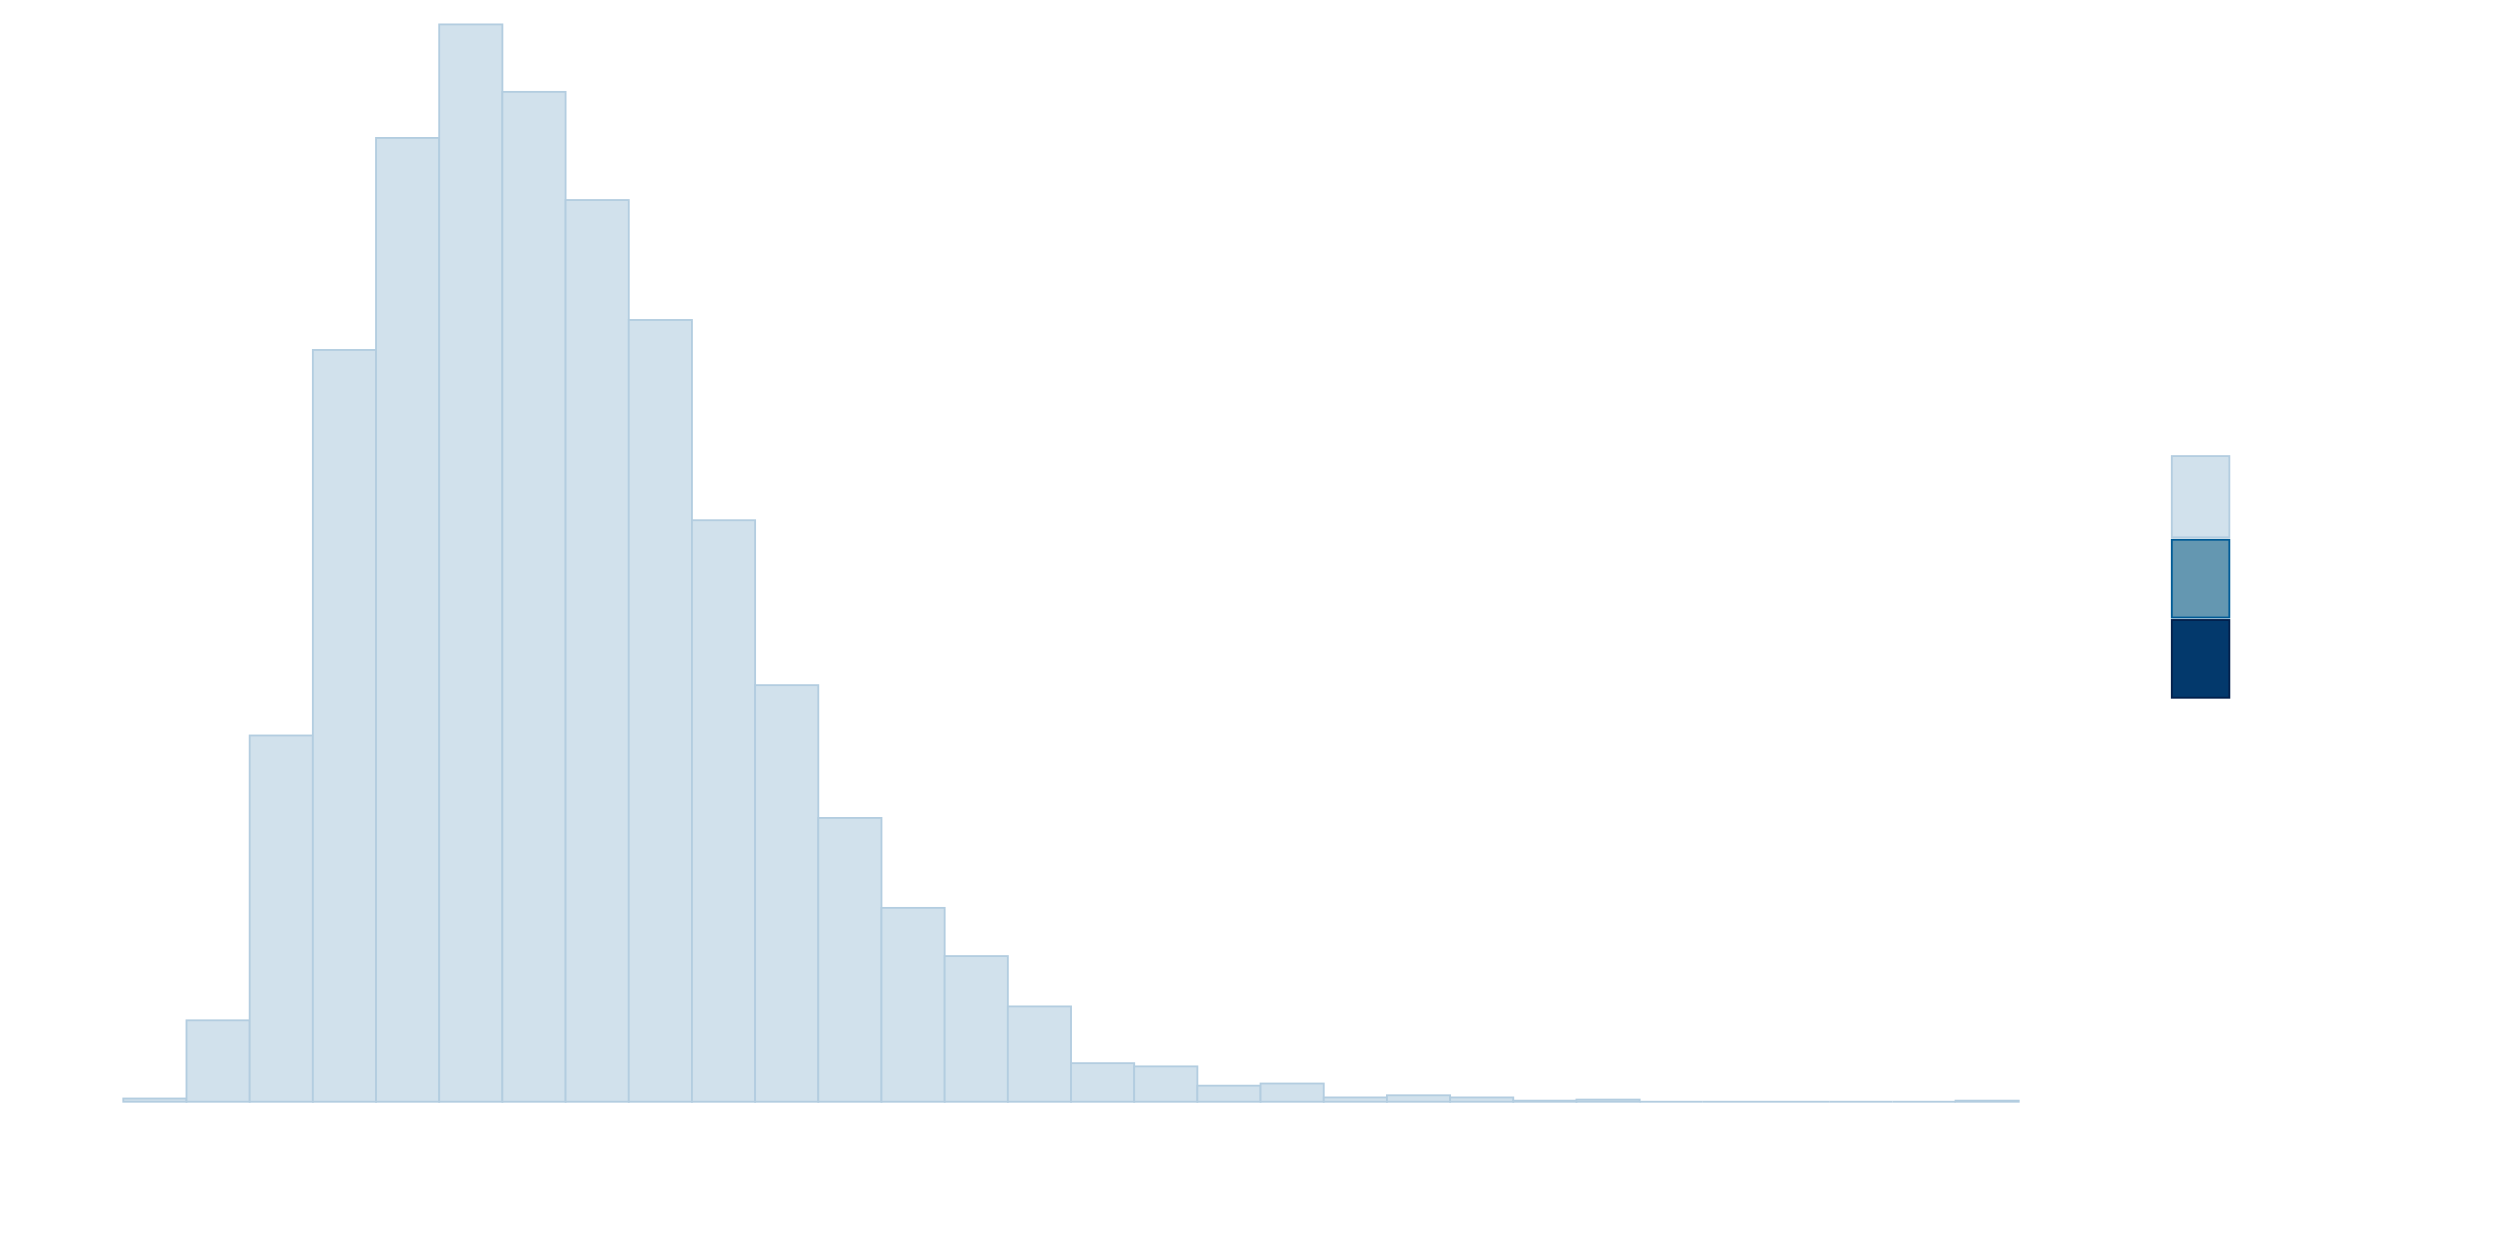
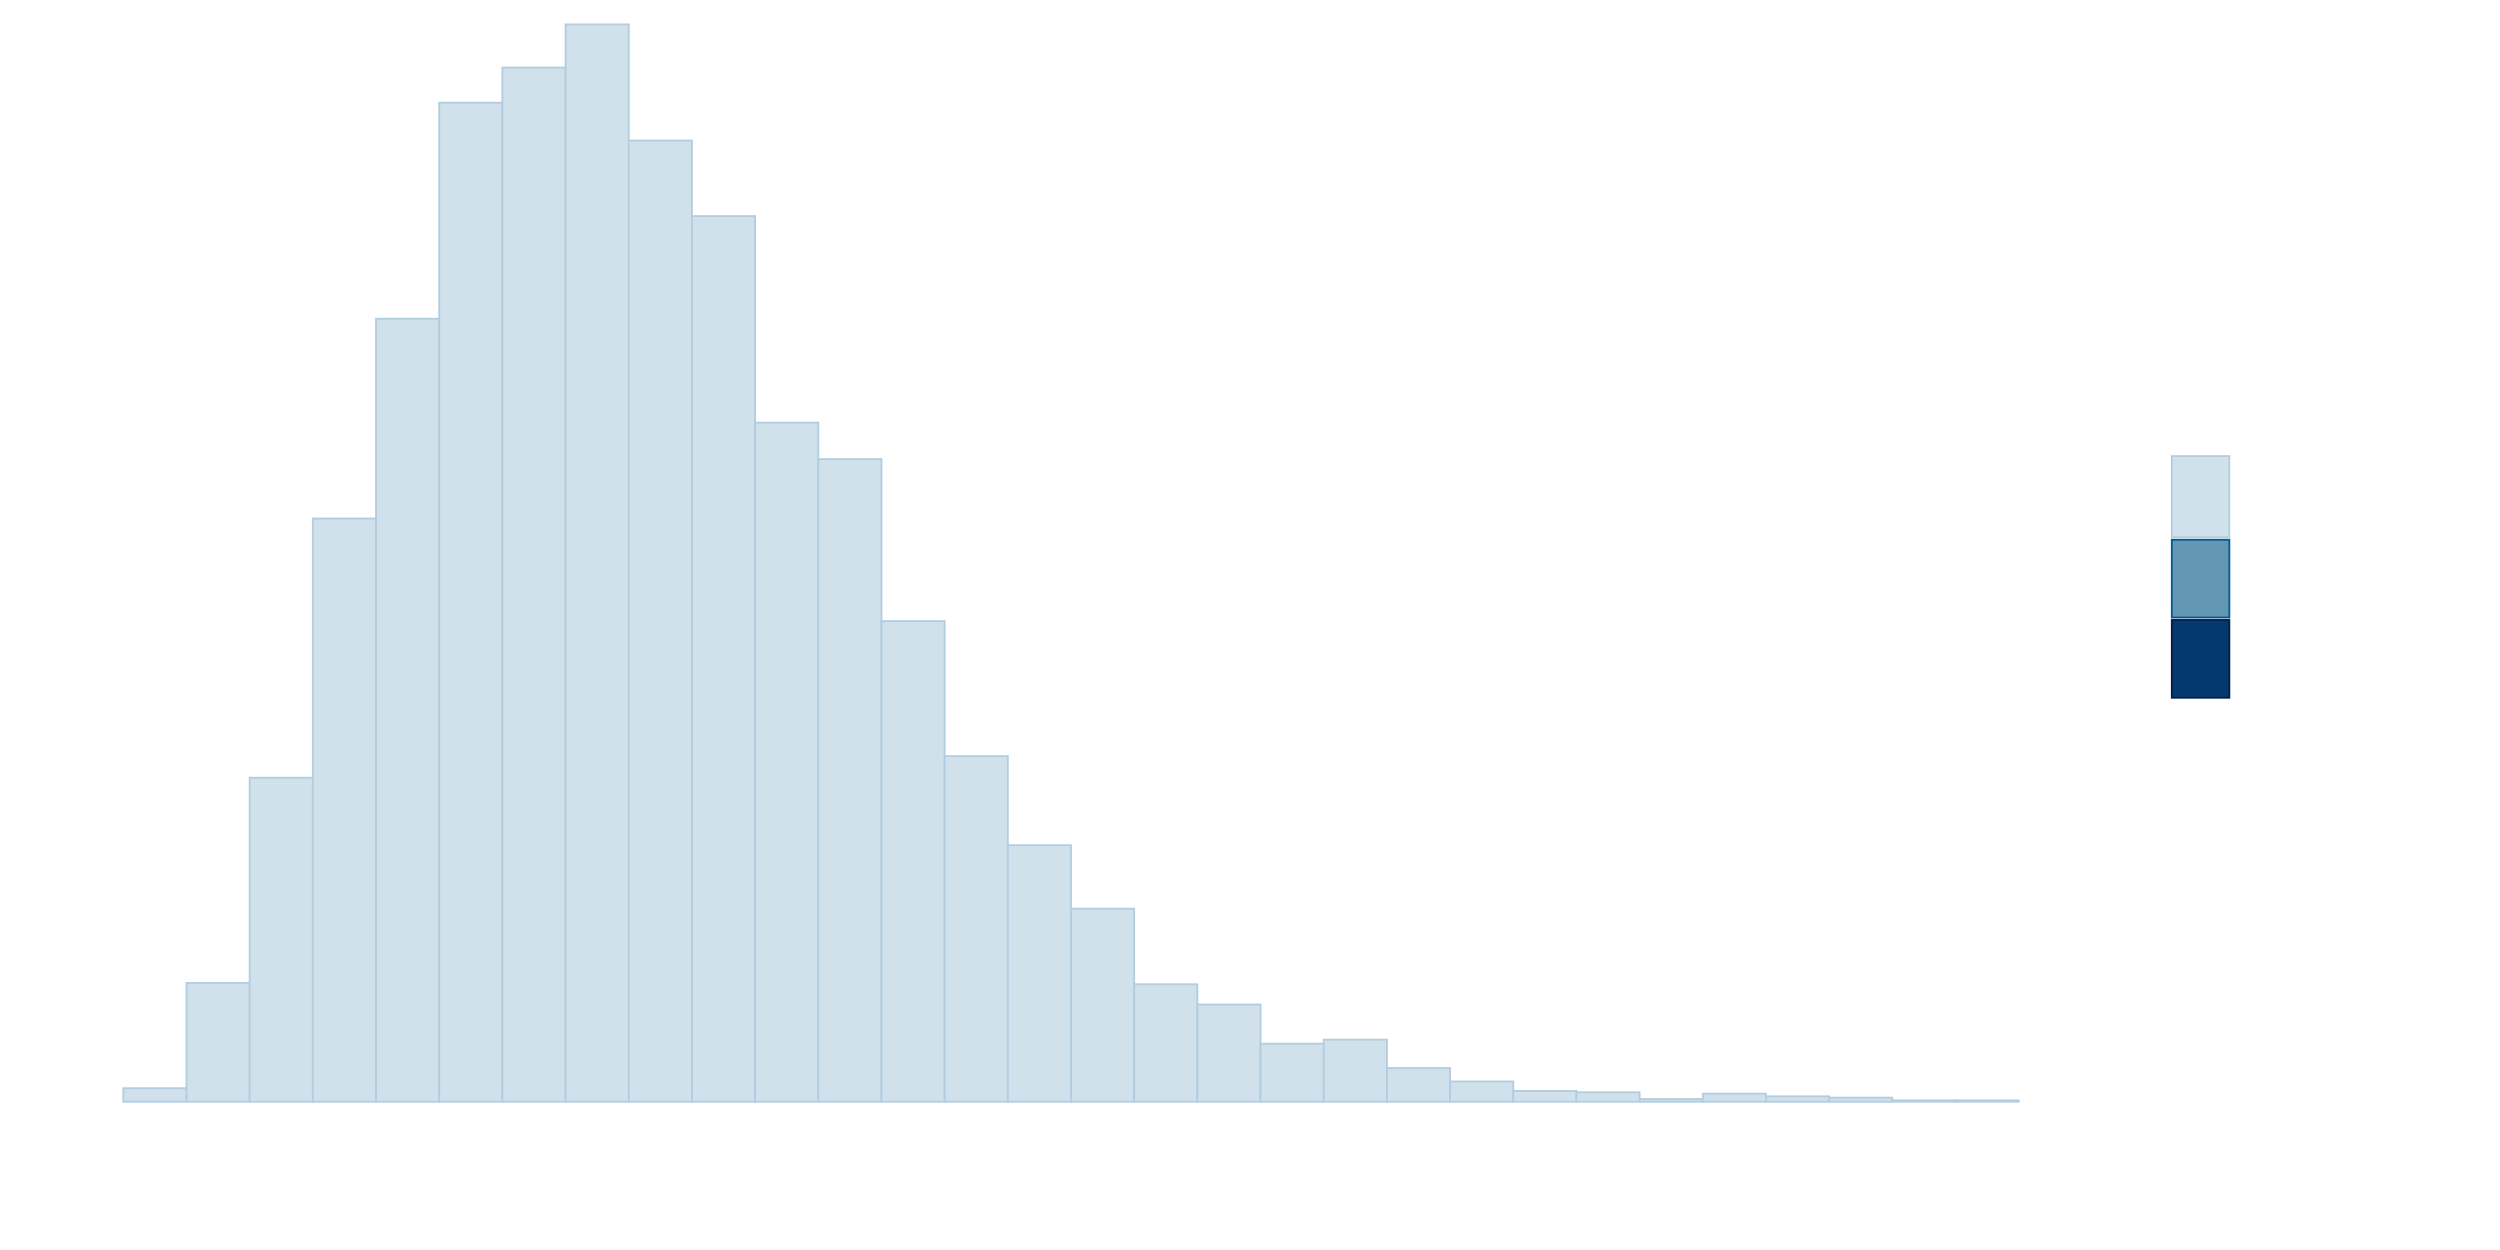
<svg xmlns="http://www.w3.org/2000/svg" xmlns:xlink="http://www.w3.org/1999/xlink" width="720pt" height="360pt" viewBox="0 0 720 360" version="1.1">
  <defs>
    <g>
      <symbol overflow="visible" id="glyph0-0">
        <path style="stroke:none;" d="" />
      </symbol>
      <symbol overflow="visible" id="glyph0-1">
-         <path style="stroke:none;" d="M 3.578 -9.406 C 2.719 -9.406 1.938 -9.016 1.453 -8.375 C 0.859 -7.547 0.562 -6.297 0.562 -4.547 C 0.562 -1.375 1.594 0.297 3.578 0.297 C 5.531 0.297 6.594 -1.375 6.594 -4.469 C 6.594 -6.297 6.312 -7.516 5.688 -8.375 C 5.219 -9.016 4.453 -9.406 3.578 -9.406 Z M 3.578 -8.391 C 4.812 -8.391 5.422 -7.125 5.422 -4.578 C 5.422 -1.891 4.828 -0.656 3.547 -0.656 C 2.344 -0.656 1.734 -1.953 1.734 -4.531 C 1.734 -7.125 2.344 -8.391 3.578 -8.391 Z M 3.578 -8.391 " />
+         <path style="stroke:none;" d="M 3.359 -6.688 L 3.359 0 L 4.516 0 L 4.516 -9.406 L 3.75 -9.406 C 3.359 -7.953 3.094 -7.766 1.328 -7.531 L 1.328 -6.688 Z M 3.359 -6.688 " />
      </symbol>
      <symbol overflow="visible" id="glyph0-2">
        <path style="stroke:none;" d="M 2.484 -1.359 L 1.125 -1.359 L 1.125 0 L 2.484 0 Z M 2.484 -1.359 " />
      </symbol>
      <symbol overflow="visible" id="glyph0-3">
-         <path style="stroke:none;" d="M 0.688 -2.141 C 0.906 -0.609 1.891 0.297 3.297 0.297 C 4.328 0.297 5.234 -0.188 5.781 -1.047 C 6.359 -1.969 6.609 -3.109 6.609 -4.812 C 6.609 -6.391 6.391 -7.391 5.844 -8.234 C 5.328 -9 4.531 -9.406 3.516 -9.406 C 1.75 -9.406 0.5 -8.094 0.5 -6.266 C 0.5 -4.531 1.656 -3.312 3.328 -3.312 C 4.203 -3.312 4.844 -3.625 5.438 -4.344 C 5.422 -2 4.688 -0.719 3.375 -0.719 C 2.578 -0.719 2.016 -1.234 1.828 -2.141 Z M 3.5 -8.391 C 4.562 -8.391 5.375 -7.5 5.375 -6.297 C 5.375 -5.141 4.594 -4.328 3.453 -4.328 C 2.359 -4.328 1.656 -5.109 1.656 -6.359 C 1.656 -7.547 2.438 -8.391 3.5 -8.391 Z M 3.5 -8.391 " />
+         <path style="stroke:none;" d="M 3.578 -9.406 C 2.719 -9.406 1.938 -9.016 1.453 -8.375 C 0.859 -7.547 0.562 -6.297 0.562 -4.547 C 0.562 -1.375 1.594 0.297 3.578 0.297 C 5.531 0.297 6.594 -1.375 6.594 -4.469 C 6.594 -6.297 6.312 -7.516 5.688 -8.375 C 5.219 -9.016 4.453 -9.406 3.578 -9.406 Z M 3.578 -8.391 C 4.812 -8.391 5.422 -7.125 5.422 -4.578 C 5.422 -1.891 4.828 -0.656 3.547 -0.656 C 2.344 -0.656 1.734 -1.953 1.734 -4.531 C 1.734 -7.125 2.344 -8.391 3.578 -8.391 Z M 3.578 -8.391 " />
      </symbol>
      <symbol overflow="visible" id="glyph0-4">
-         <path style="stroke:none;" d="M 3.359 -6.688 L 3.359 0 L 4.516 0 L 4.516 -9.406 L 3.75 -9.406 C 3.359 -7.953 3.094 -7.766 1.328 -7.531 L 1.328 -6.688 Z M 3.359 -6.688 " />
+         <path style="stroke:none;" d="M 6.578 -1.125 L 1.734 -1.125 C 1.844 -1.906 2.266 -2.406 3.391 -3.094 L 4.688 -3.828 C 5.984 -4.531 6.641 -5.5 6.641 -6.656 C 6.641 -7.438 6.328 -8.156 5.781 -8.672 C 5.234 -9.172 4.562 -9.406 3.688 -9.406 C 2.516 -9.406 1.656 -8.984 1.141 -8.172 C 0.812 -7.688 0.672 -7.094 0.656 -6.156 L 1.797 -6.156 C 1.828 -6.781 1.906 -7.156 2.062 -7.469 C 2.359 -8.047 2.969 -8.391 3.656 -8.391 C 4.688 -8.391 5.469 -7.641 5.469 -6.625 C 5.469 -5.875 5.047 -5.219 4.219 -4.766 L 3.031 -4.062 C 1.109 -2.953 0.547 -2.062 0.438 -0.016 L 6.578 -0.016 Z M 6.578 -1.125 " />
      </symbol>
      <symbol overflow="visible" id="glyph0-5">
-         <path style="stroke:none;" d="M 6.578 -1.125 L 1.734 -1.125 C 1.844 -1.906 2.266 -2.406 3.391 -3.094 L 4.688 -3.828 C 5.984 -4.531 6.641 -5.5 6.641 -6.656 C 6.641 -7.438 6.328 -8.156 5.781 -8.672 C 5.234 -9.172 4.562 -9.406 3.688 -9.406 C 2.516 -9.406 1.656 -8.984 1.141 -8.172 C 0.812 -7.688 0.672 -7.094 0.656 -6.156 L 1.797 -6.156 C 1.828 -6.781 1.906 -7.156 2.062 -7.469 C 2.359 -8.047 2.969 -8.391 3.656 -8.391 C 4.688 -8.391 5.469 -7.641 5.469 -6.625 C 5.469 -5.875 5.047 -5.219 4.219 -4.766 L 3.031 -4.062 C 1.109 -2.953 0.547 -2.062 0.438 -0.016 L 6.578 -0.016 Z M 6.578 -1.125 " />
+         <path style="stroke:none;" d="M 4.25 -2.281 L 4.25 0 L 5.391 0 L 5.391 -2.281 L 6.766 -2.281 L 6.766 -3.297 L 5.391 -3.297 L 5.391 -9.406 L 4.547 -9.406 L 0.359 -3.484 L 0.359 -2.281 Z M 4.25 -3.297 L 1.359 -3.297 L 4.25 -7.453 Z M 4.25 -3.297 " />
      </symbol>
      <symbol overflow="visible" id="glyph0-6">
-         <path style="stroke:none;" d="M 6.188 -9.219 L 1.438 -9.219 L 0.734 -4.203 L 1.797 -4.203 C 2.328 -4.844 2.766 -5.062 3.5 -5.062 C 4.734 -5.062 5.5 -4.219 5.5 -2.844 C 5.5 -1.516 4.734 -0.719 3.484 -0.719 C 2.484 -0.719 1.875 -1.219 1.594 -2.266 L 0.453 -2.266 C 0.609 -1.516 0.734 -1.141 1.016 -0.812 C 1.531 -0.109 2.469 0.297 3.516 0.297 C 5.375 0.297 6.672 -1.047 6.672 -3 C 6.672 -4.828 5.453 -6.078 3.688 -6.078 C 3.047 -6.078 2.516 -5.906 1.984 -5.516 L 2.359 -8.094 L 6.188 -8.094 Z M 6.188 -9.219 " />
-       </symbol>
-       <symbol overflow="visible" id="glyph0-7">
-         <path style="stroke:none;" d="M 5.078 -4.953 C 6.047 -5.531 6.344 -6 6.344 -6.891 C 6.344 -8.375 5.219 -9.406 3.578 -9.406 C 1.953 -9.406 0.812 -8.375 0.812 -6.906 C 0.812 -6 1.109 -5.547 2.047 -4.953 C 1 -4.422 0.484 -3.656 0.484 -2.609 C 0.484 -0.891 1.734 0.297 3.578 0.297 C 5.391 0.297 6.672 -0.891 6.672 -2.609 C 6.672 -3.656 6.156 -4.422 5.078 -4.953 Z M 3.578 -8.391 C 4.547 -8.391 5.172 -7.797 5.172 -6.859 C 5.172 -5.984 4.531 -5.391 3.578 -5.391 C 2.594 -5.391 1.969 -5.984 1.969 -6.891 C 1.969 -7.797 2.594 -8.391 3.578 -8.391 Z M 3.578 -4.438 C 4.719 -4.438 5.5 -3.672 5.5 -2.594 C 5.5 -1.453 4.734 -0.719 3.547 -0.719 C 2.438 -0.719 1.656 -1.484 1.656 -2.578 C 1.656 -3.688 2.422 -4.438 3.578 -4.438 Z M 3.578 -4.438 " />
+         <path style="stroke:none;" d="M 6.469 -6.953 C 6.25 -8.484 5.266 -9.406 3.859 -9.406 C 2.844 -9.406 1.938 -8.906 1.391 -8.062 C 0.812 -7.141 0.562 -6 0.562 -4.297 C 0.562 -2.703 0.781 -1.703 1.344 -0.875 C 1.828 -0.109 2.641 0.297 3.656 0.297 C 5.406 0.297 6.672 -1.016 6.672 -2.844 C 6.672 -4.578 5.5 -5.797 3.844 -5.797 C 2.938 -5.797 2.219 -5.453 1.734 -4.766 C 1.734 -7.094 2.469 -8.391 3.781 -8.391 C 4.594 -8.391 5.141 -7.859 5.328 -6.953 Z M 3.703 -4.781 C 4.812 -4.781 5.5 -4 5.5 -2.75 C 5.5 -1.578 4.719 -0.719 3.672 -0.719 C 2.594 -0.719 1.797 -1.609 1.797 -2.812 C 1.797 -3.984 2.578 -4.781 3.703 -4.781 Z M 3.703 -4.781 " />
      </symbol>
      <symbol overflow="visible" id="glyph1-0">
        <path style="stroke:none;" d="" />
      </symbol>
      <symbol overflow="visible" id="glyph1-1">
        <path style="stroke:none;" d="M 1 -10.938 L 1 0 L 3.109 0 L 3.109 -4.859 C 3.109 -5.797 3.781 -6.453 4.719 -6.453 C 5.188 -6.453 5.531 -6.281 5.781 -5.953 C 5.969 -5.688 6.016 -5.453 6.016 -4.953 L 6.016 0 L 8.109 0 L 8.109 -5.438 C 8.109 -6.438 7.844 -7.156 7.297 -7.625 C 6.828 -8.016 6.156 -8.234 5.469 -8.234 C 4.438 -8.234 3.688 -7.828 3.109 -6.938 L 3.109 -10.938 Z M 1 -10.938 " />
      </symbol>
      <symbol overflow="visible" id="glyph1-2">
        <path style="stroke:none;" d="M 7.859 -0.25 C 7.5 -0.594 7.375 -0.844 7.375 -1.25 L 7.375 -5.75 C 7.375 -7.391 6.25 -8.234 4.062 -8.234 C 1.875 -8.234 0.734 -7.312 0.594 -5.438 L 2.625 -5.438 C 2.734 -6.266 3.078 -6.547 4.109 -6.547 C 4.922 -6.547 5.328 -6.266 5.328 -5.734 C 5.328 -5.453 5.188 -5.234 4.969 -5.094 C 4.688 -4.953 4.688 -4.953 3.641 -4.781 L 2.812 -4.641 C 1.203 -4.359 0.422 -3.547 0.422 -2.078 C 0.422 -0.625 1.391 0.344 2.875 0.344 C 3.781 0.344 4.594 -0.031 5.344 -0.812 C 5.344 -0.391 5.391 -0.234 5.578 0 L 7.859 0 Z M 5.328 -3.25 C 5.328 -2.047 4.719 -1.344 3.656 -1.344 C 2.953 -1.344 2.516 -1.719 2.516 -2.328 C 2.516 -2.953 2.844 -3.25 3.719 -3.438 L 4.438 -3.562 C 5 -3.672 5.078 -3.703 5.328 -3.828 Z M 5.328 -3.25 " />
      </symbol>
      <symbol overflow="visible" id="glyph1-3">
        <path style="stroke:none;" d="M 4.516 -7.938 L 3.344 -7.938 L 3.344 -10.109 L 1.25 -10.109 L 1.25 -7.938 L 0.203 -7.938 L 0.203 -6.547 L 1.25 -6.547 L 1.25 -1.562 C 1.25 -0.281 1.922 0.344 3.297 0.344 C 3.781 0.344 4.125 0.297 4.516 0.188 L 4.516 -1.297 C 4.312 -1.266 4.203 -1.25 4.031 -1.25 C 3.484 -1.25 3.344 -1.406 3.344 -2.125 L 3.344 -6.547 L 4.516 -6.547 Z M 4.516 -7.938 " />
      </symbol>
      <symbol overflow="visible" id="glyph1-4">
        <path style="stroke:none;" d="M 3.047 -10.938 C 1.312 -8.328 0.594 -6.281 0.594 -3.969 C 0.594 -1.656 1.312 0.391 3.047 3 L 4.547 3 C 2.938 -0.094 2.438 -1.75 2.438 -3.969 C 2.438 -6.188 2.953 -7.875 4.547 -10.938 Z M 3.047 -10.938 " />
      </symbol>
      <symbol overflow="visible" id="glyph1-5">
        <path style="stroke:none;" d="M 3.453 -4.328 L 6.031 -4.328 C 7 -4.328 7.422 -3.938 7.422 -3.047 L 7.422 -2.594 C 7.406 -2.312 7.406 -2.047 7.406 -1.875 C 7.406 -0.844 7.469 -0.531 7.734 0 L 10.156 0 L 10.156 -0.406 C 9.812 -0.594 9.672 -0.828 9.672 -1.312 C 9.609 -4.531 9.562 -4.688 8.156 -5.281 C 9.391 -5.766 10 -6.641 10 -7.984 C 10 -8.844 9.703 -9.641 9.188 -10.188 C 8.688 -10.688 8 -10.938 7.062 -10.938 L 1.203 -10.938 L 1.203 0 L 3.453 0 Z M 3.453 -6.203 L 3.453 -9.062 L 6.172 -9.062 C 6.812 -9.062 7.062 -9 7.344 -8.781 C 7.625 -8.547 7.75 -8.172 7.75 -7.672 C 7.75 -7.141 7.625 -6.719 7.344 -6.5 C 7.094 -6.281 6.812 -6.203 6.172 -6.203 Z M 3.453 -6.203 " />
      </symbol>
      <symbol overflow="visible" id="glyph1-6">
        <path style="stroke:none;" d="M 1.828 3 C 3.562 0.391 4.281 -1.656 4.281 -3.953 C 4.281 -6.281 3.562 -8.328 1.828 -10.938 L 0.328 -10.938 C 1.938 -7.844 2.438 -6.188 2.438 -3.953 C 2.438 -1.75 1.922 -0.062 0.328 3 Z M 1.828 3 " />
      </symbol>
      <symbol overflow="visible" id="glyph2-0">
        <path style="stroke:none;" d="" />
      </symbol>
      <symbol overflow="visible" id="glyph2-1">
        <path style="stroke:none;" d="M 2.797 -4.703 L 6.391 -4.703 C 7.641 -4.703 8.188 -4.109 8.188 -2.766 L 8.172 -1.781 C 8.172 -1.109 8.297 -0.453 8.484 0 L 10.188 0 L 10.188 -0.344 C 9.656 -0.703 9.562 -1.094 9.531 -2.547 C 9.516 -4.344 9.219 -4.891 8.047 -5.406 C 9.266 -6.016 9.766 -6.75 9.766 -8.016 C 9.766 -9.906 8.594 -10.938 6.438 -10.938 L 1.391 -10.938 L 1.391 0 L 2.797 0 Z M 2.797 -5.938 L 2.797 -9.703 L 6.172 -9.703 C 6.938 -9.703 7.391 -9.578 7.734 -9.281 C 8.109 -8.969 8.312 -8.469 8.312 -7.828 C 8.312 -6.531 7.656 -5.938 6.172 -5.938 Z M 2.797 -5.938 " />
      </symbol>
      <symbol overflow="visible" id="glyph2-2">
        <path style="stroke:none;" d="M 2.953 -10.641 L 0.656 -4.938 L 1.688 -4.938 L 3.516 -9.438 L 5.344 -4.938 L 6.375 -4.938 L 4.047 -10.641 Z M 2.953 -10.641 " />
      </symbol>
      <symbol overflow="visible" id="glyph2-3">
        <path style="stroke:none;" d="M 3.891 -7.719 L 3.891 0 L 5.203 0 L 5.203 -10.844 L 4.328 -10.844 C 3.875 -9.188 3.562 -8.953 1.531 -8.688 L 1.531 -7.719 Z M 3.891 -7.719 " />
      </symbol>
      <symbol overflow="visible" id="glyph2-4">
        <path style="stroke:none;" d="M 2.859 -1.562 L 1.312 -1.562 L 1.312 0 L 2.859 0 Z M 2.859 -1.562 " />
      </symbol>
      <symbol overflow="visible" id="glyph2-5">
        <path style="stroke:none;" d="M 4.125 -10.844 C 3.141 -10.844 2.234 -10.391 1.688 -9.656 C 0.984 -8.703 0.641 -7.266 0.641 -5.25 C 0.641 -1.594 1.844 0.344 4.125 0.344 C 6.375 0.344 7.609 -1.594 7.609 -5.156 C 7.609 -7.266 7.281 -8.672 6.562 -9.656 C 6.016 -10.406 5.125 -10.844 4.125 -10.844 Z M 4.125 -9.672 C 5.547 -9.672 6.25 -8.219 6.25 -5.281 C 6.25 -2.188 5.562 -0.75 4.094 -0.75 C 2.703 -0.75 2 -2.25 2 -5.234 C 2 -8.219 2.703 -9.672 4.125 -9.672 Z M 4.125 -9.672 " />
      </symbol>
      <symbol overflow="visible" id="glyph2-6">
        <path style="stroke:none;" d="M 7.141 -10.641 L 1.656 -10.641 L 0.859 -4.844 L 2.062 -4.844 C 2.688 -5.578 3.188 -5.828 4.031 -5.828 C 5.453 -5.828 6.344 -4.859 6.344 -3.281 C 6.344 -1.75 5.453 -0.828 4.016 -0.828 C 2.859 -0.828 2.156 -1.406 1.844 -2.609 L 0.531 -2.609 C 0.703 -1.734 0.859 -1.312 1.172 -0.938 C 1.766 -0.125 2.844 0.344 4.047 0.344 C 6.188 0.344 7.688 -1.219 7.688 -3.469 C 7.688 -5.562 6.297 -7 4.266 -7 C 3.516 -7 2.906 -6.812 2.297 -6.359 L 2.719 -9.328 L 7.141 -9.328 Z M 7.141 -10.641 " />
      </symbol>
      <symbol overflow="visible" id="glyph3-0">
        <path style="stroke:none;" d="M 0.75 2.656 L 0.75 -10.578 L 8.25 -10.578 L 8.25 2.656 Z M 1.594 1.812 L 7.406 1.812 L 7.406 -9.734 L 1.594 -9.734 Z M 1.594 1.812 " />
      </symbol>
      <symbol overflow="visible" id="glyph3-1">
        <path style="stroke:none;" d="M 10.984 -7.438 L 3.953 -5.406 L 10.984 -3.406 L 10.984 -2.109 L 1.594 -4.797 L 1.594 -6.047 L 10.984 -8.734 Z M 1.594 -1.25 L 10.984 -1.25 L 10.984 0 L 1.594 0 Z M 1.594 -1.25 " />
      </symbol>
      <symbol overflow="visible" id="glyph3-2">
        <path style="stroke:none;" d="M 1.594 -7.391 L 1.594 -8.719 L 10.984 -5.312 L 10.984 -4.094 L 1.594 -0.688 L 1.594 -2.016 L 9.141 -4.688 Z M 1.594 -7.391 " />
      </symbol>
    </g>
    <clipPath id="clip1">
      <path d="M 8.219 5.48 L 608.684 5.48 L 608.684 318.852 L 8.219 318.852 Z M 8.219 5.48 " />
    </clipPath>
  </defs>
  <g id="surface220">
-     <path style="fill-rule:nonzero;fill:rgb(81.961%,88.235%,92.549%);fill-opacity:1;stroke-width:0.533;stroke-linecap:butt;stroke-linejoin:miter;stroke:rgb(70.196%,80.392%,87.843%);stroke-opacity:1;stroke-miterlimit:10;" d="M 35.512 317.297 L 53.707 317.297 L 53.707 316.371 L 35.512 316.371 Z M 35.512 317.297 " />
-     <path style="fill-rule:nonzero;fill:rgb(81.961%,88.235%,92.549%);fill-opacity:1;stroke-width:0.533;stroke-linecap:butt;stroke-linejoin:miter;stroke:rgb(70.196%,80.392%,87.843%);stroke-opacity:1;stroke-miterlimit:10;" d="M 53.711 317.297 L 71.906 317.297 L 71.906 293.855 L 53.711 293.855 Z M 53.711 317.297 " />
-     <path style="fill-rule:nonzero;fill:rgb(81.961%,88.235%,92.549%);fill-opacity:1;stroke-width:0.533;stroke-linecap:butt;stroke-linejoin:miter;stroke:rgb(70.196%,80.392%,87.843%);stroke-opacity:1;stroke-miterlimit:10;" d="M 71.906 317.297 L 90.102 317.297 L 90.102 211.82 L 71.906 211.82 Z M 71.906 317.297 " />
-     <path style="fill-rule:nonzero;fill:rgb(81.961%,88.235%,92.549%);fill-opacity:1;stroke-width:0.533;stroke-linecap:butt;stroke-linejoin:miter;stroke:rgb(70.196%,80.392%,87.843%);stroke-opacity:1;stroke-miterlimit:10;" d="M 90.102 317.297 L 108.297 317.297 L 108.297 100.789 L 90.102 100.789 Z M 90.102 317.297 " />
-     <path style="fill-rule:nonzero;fill:rgb(81.961%,88.235%,92.549%);fill-opacity:1;stroke-width:0.533;stroke-linecap:butt;stroke-linejoin:miter;stroke:rgb(70.196%,80.392%,87.843%);stroke-opacity:1;stroke-miterlimit:10;" d="M 108.297 317.297 L 126.492 317.297 L 126.492 39.723 L 108.297 39.723 Z M 108.297 317.297 " />
-     <path style="fill-rule:nonzero;fill:rgb(81.961%,88.235%,92.549%);fill-opacity:1;stroke-width:0.533;stroke-linecap:butt;stroke-linejoin:miter;stroke:rgb(70.196%,80.392%,87.843%);stroke-opacity:1;stroke-miterlimit:10;" d="M 126.492 317.297 L 144.688 317.297 L 144.688 7.031 L 126.492 7.031 Z M 126.492 317.297 " />
-     <path style="fill-rule:nonzero;fill:rgb(81.961%,88.235%,92.549%);fill-opacity:1;stroke-width:0.533;stroke-linecap:butt;stroke-linejoin:miter;stroke:rgb(70.196%,80.392%,87.843%);stroke-opacity:1;stroke-miterlimit:10;" d="M 144.688 317.297 L 162.883 317.297 L 162.883 26.461 L 144.688 26.461 Z M 144.688 317.297 " />
-     <path style="fill-rule:nonzero;fill:rgb(81.961%,88.235%,92.549%);fill-opacity:1;stroke-width:0.533;stroke-linecap:butt;stroke-linejoin:miter;stroke:rgb(70.196%,80.392%,87.843%);stroke-opacity:1;stroke-miterlimit:10;" d="M 162.887 317.297 L 181.082 317.297 L 181.082 57.609 L 162.887 57.609 Z M 162.887 317.297 " />
-     <path style="fill-rule:nonzero;fill:rgb(81.961%,88.235%,92.549%);fill-opacity:1;stroke-width:0.533;stroke-linecap:butt;stroke-linejoin:miter;stroke:rgb(70.196%,80.392%,87.843%);stroke-opacity:1;stroke-miterlimit:10;" d="M 181.082 317.297 L 199.277 317.297 L 199.277 92.152 L 181.082 92.152 Z M 181.082 317.297 " />
-     <path style="fill-rule:nonzero;fill:rgb(81.961%,88.235%,92.549%);fill-opacity:1;stroke-width:0.533;stroke-linecap:butt;stroke-linejoin:miter;stroke:rgb(70.196%,80.392%,87.843%);stroke-opacity:1;stroke-miterlimit:10;" d="M 199.277 317.297 L 217.473 317.297 L 217.473 149.828 L 199.277 149.828 Z M 199.277 317.297 " />
-     <path style="fill-rule:nonzero;fill:rgb(81.961%,88.235%,92.549%);fill-opacity:1;stroke-width:0.533;stroke-linecap:butt;stroke-linejoin:miter;stroke:rgb(70.196%,80.392%,87.843%);stroke-opacity:1;stroke-miterlimit:10;" d="M 217.473 317.297 L 235.668 317.297 L 235.668 197.324 L 217.473 197.324 Z M 217.473 317.297 " />
-     <path style="fill-rule:nonzero;fill:rgb(81.961%,88.235%,92.549%);fill-opacity:1;stroke-width:0.533;stroke-linecap:butt;stroke-linejoin:miter;stroke:rgb(70.196%,80.392%,87.843%);stroke-opacity:1;stroke-miterlimit:10;" d="M 235.668 317.297 L 253.863 317.297 L 253.863 235.566 L 235.668 235.566 Z M 235.668 317.297 " />
-     <path style="fill-rule:nonzero;fill:rgb(81.961%,88.235%,92.549%);fill-opacity:1;stroke-width:0.533;stroke-linecap:butt;stroke-linejoin:miter;stroke:rgb(70.196%,80.392%,87.843%);stroke-opacity:1;stroke-miterlimit:10;" d="M 253.863 317.297 L 272.059 317.297 L 272.059 261.473 L 253.863 261.473 Z M 253.863 317.297 " />
-     <path style="fill-rule:nonzero;fill:rgb(81.961%,88.235%,92.549%);fill-opacity:1;stroke-width:0.533;stroke-linecap:butt;stroke-linejoin:miter;stroke:rgb(70.196%,80.392%,87.843%);stroke-opacity:1;stroke-miterlimit:10;" d="M 272.062 317.297 L 290.258 317.297 L 290.258 275.352 L 272.062 275.352 Z M 272.062 317.297 " />
-     <path style="fill-rule:nonzero;fill:rgb(81.961%,88.235%,92.549%);fill-opacity:1;stroke-width:0.533;stroke-linecap:butt;stroke-linejoin:miter;stroke:rgb(70.196%,80.392%,87.843%);stroke-opacity:1;stroke-miterlimit:10;" d="M 290.258 317.297 L 308.453 317.297 L 308.453 289.848 L 290.258 289.848 Z M 290.258 317.297 " />
-     <path style="fill-rule:nonzero;fill:rgb(81.961%,88.235%,92.549%);fill-opacity:1;stroke-width:0.533;stroke-linecap:butt;stroke-linejoin:miter;stroke:rgb(70.196%,80.392%,87.843%);stroke-opacity:1;stroke-miterlimit:10;" d="M 308.453 317.297 L 326.648 317.297 L 326.648 306.195 L 308.453 306.195 Z M 308.453 317.297 " />
-     <path style="fill-rule:nonzero;fill:rgb(81.961%,88.235%,92.549%);fill-opacity:1;stroke-width:0.533;stroke-linecap:butt;stroke-linejoin:miter;stroke:rgb(70.196%,80.392%,87.843%);stroke-opacity:1;stroke-miterlimit:10;" d="M 326.648 317.297 L 344.844 317.297 L 344.844 307.117 L 326.648 307.117 Z M 326.648 317.297 " />
-     <path style="fill-rule:nonzero;fill:rgb(81.961%,88.235%,92.549%);fill-opacity:1;stroke-width:0.533;stroke-linecap:butt;stroke-linejoin:miter;stroke:rgb(70.196%,80.392%,87.843%);stroke-opacity:1;stroke-miterlimit:10;" d="M 344.844 317.297 L 363.039 317.297 L 363.039 312.672 L 344.844 312.672 Z M 344.844 317.297 " />
-     <path style="fill-rule:nonzero;fill:rgb(81.961%,88.235%,92.549%);fill-opacity:1;stroke-width:0.533;stroke-linecap:butt;stroke-linejoin:miter;stroke:rgb(70.196%,80.392%,87.843%);stroke-opacity:1;stroke-miterlimit:10;" d="M 363.039 317.297 L 381.234 317.297 L 381.234 312.055 L 363.039 312.055 Z M 363.039 317.297 " />
-     <path style="fill-rule:nonzero;fill:rgb(81.961%,88.235%,92.549%);fill-opacity:1;stroke-width:0.533;stroke-linecap:butt;stroke-linejoin:miter;stroke:rgb(70.196%,80.392%,87.843%);stroke-opacity:1;stroke-miterlimit:10;" d="M 381.238 317.297 L 399.434 317.297 L 399.434 316.062 L 381.238 316.062 Z M 381.238 317.297 " />
-     <path style="fill-rule:nonzero;fill:rgb(81.961%,88.235%,92.549%);fill-opacity:1;stroke-width:0.533;stroke-linecap:butt;stroke-linejoin:miter;stroke:rgb(70.196%,80.392%,87.843%);stroke-opacity:1;stroke-miterlimit:10;" d="M 399.434 317.297 L 417.629 317.297 L 417.629 315.445 L 399.434 315.445 Z M 399.434 317.297 " />
-     <path style="fill-rule:nonzero;fill:rgb(81.961%,88.235%,92.549%);fill-opacity:1;stroke-width:0.533;stroke-linecap:butt;stroke-linejoin:miter;stroke:rgb(70.196%,80.392%,87.843%);stroke-opacity:1;stroke-miterlimit:10;" d="M 417.629 317.297 L 435.824 317.297 L 435.824 316.062 L 417.629 316.062 Z M 417.629 317.297 " />
-     <path style="fill-rule:nonzero;fill:rgb(81.961%,88.235%,92.549%);fill-opacity:1;stroke-width:0.533;stroke-linecap:butt;stroke-linejoin:miter;stroke:rgb(70.196%,80.392%,87.843%);stroke-opacity:1;stroke-miterlimit:10;" d="M 435.824 317.297 L 454.02 317.297 L 454.02 316.988 L 435.824 316.988 Z M 435.824 317.297 " />
-     <path style="fill-rule:nonzero;fill:rgb(81.961%,88.235%,92.549%);fill-opacity:1;stroke-width:0.533;stroke-linecap:butt;stroke-linejoin:miter;stroke:rgb(70.196%,80.392%,87.843%);stroke-opacity:1;stroke-miterlimit:10;" d="M 454.02 317.297 L 472.215 317.297 L 472.215 316.68 L 454.02 316.68 Z M 454.02 317.297 " />
-     <path style="fill:none;stroke-width:0.533;stroke-linecap:butt;stroke-linejoin:miter;stroke:rgb(70.196%,80.392%,87.843%);stroke-opacity:1;stroke-miterlimit:10;" d="M 472.215 317.297 L 490.41 317.297 Z M 472.215 317.297 " />
-     <path style="fill:none;stroke-width:0.533;stroke-linecap:butt;stroke-linejoin:miter;stroke:rgb(70.196%,80.392%,87.843%);stroke-opacity:1;stroke-miterlimit:10;" d="M 490.414 317.297 L 508.609 317.297 Z M 490.414 317.297 " />
-     <path style="fill:none;stroke-width:0.533;stroke-linecap:butt;stroke-linejoin:miter;stroke:rgb(70.196%,80.392%,87.843%);stroke-opacity:1;stroke-miterlimit:10;" d="M 508.609 317.297 L 526.805 317.297 Z M 508.609 317.297 " />
-     <path style="fill:none;stroke-width:0.533;stroke-linecap:butt;stroke-linejoin:miter;stroke:rgb(70.196%,80.392%,87.843%);stroke-opacity:1;stroke-miterlimit:10;" d="M 526.805 317.297 L 545 317.297 Z M 526.805 317.297 " />
-     <path style="fill:none;stroke-width:0.533;stroke-linecap:butt;stroke-linejoin:miter;stroke:rgb(70.196%,80.392%,87.843%);stroke-opacity:1;stroke-miterlimit:10;" d="M 545 317.297 L 563.195 317.297 Z M 545 317.297 " />
-     <path style="fill-rule:nonzero;fill:rgb(81.961%,88.235%,92.549%);fill-opacity:1;stroke-width:0.533;stroke-linecap:butt;stroke-linejoin:miter;stroke:rgb(70.196%,80.392%,87.843%);stroke-opacity:1;stroke-miterlimit:10;" d="M 563.195 317.297 L 581.391 317.297 L 581.391 316.988 L 563.195 316.988 Z M 563.195 317.297 " />
+     <path style="fill-rule:nonzero;fill:rgb(81.961%,88.235%,92.549%);fill-opacity:1;stroke-width:0.533;stroke-linecap:butt;stroke-linejoin:miter;stroke:rgb(70.196%,80.392%,87.843%);stroke-opacity:1;stroke-miterlimit:10;" d="M 35.512 317.297 L 53.707 317.297 L 53.707 313.41 L 35.512 313.41 Z M 35.512 317.297 " />
+     <path style="fill-rule:nonzero;fill:rgb(81.961%,88.235%,92.549%);fill-opacity:1;stroke-width:0.533;stroke-linecap:butt;stroke-linejoin:miter;stroke:rgb(70.196%,80.392%,87.843%);stroke-opacity:1;stroke-miterlimit:10;" d="M 53.711 317.297 L 71.906 317.297 L 71.906 283.082 L 53.711 283.082 Z M 53.711 317.297 " />
+     <path style="fill-rule:nonzero;fill:rgb(81.961%,88.235%,92.549%);fill-opacity:1;stroke-width:0.533;stroke-linecap:butt;stroke-linejoin:miter;stroke:rgb(70.196%,80.392%,87.843%);stroke-opacity:1;stroke-miterlimit:10;" d="M 71.906 317.297 L 90.102 317.297 L 90.102 223.984 L 71.906 223.984 Z M 71.906 317.297 " />
+     <path style="fill-rule:nonzero;fill:rgb(81.961%,88.235%,92.549%);fill-opacity:1;stroke-width:0.533;stroke-linecap:butt;stroke-linejoin:miter;stroke:rgb(70.196%,80.392%,87.843%);stroke-opacity:1;stroke-miterlimit:10;" d="M 90.102 317.297 L 108.297 317.297 L 108.297 149.332 L 90.102 149.332 Z M 90.102 317.297 " />
+     <path style="fill-rule:nonzero;fill:rgb(81.961%,88.235%,92.549%);fill-opacity:1;stroke-width:0.533;stroke-linecap:butt;stroke-linejoin:miter;stroke:rgb(70.196%,80.392%,87.843%);stroke-opacity:1;stroke-miterlimit:10;" d="M 108.297 317.297 L 126.492 317.297 L 126.492 91.789 L 108.297 91.789 Z M 108.297 317.297 " />
+     <path style="fill-rule:nonzero;fill:rgb(81.961%,88.235%,92.549%);fill-opacity:1;stroke-width:0.533;stroke-linecap:butt;stroke-linejoin:miter;stroke:rgb(70.196%,80.392%,87.843%);stroke-opacity:1;stroke-miterlimit:10;" d="M 126.492 317.297 L 144.688 317.297 L 144.688 29.582 L 126.492 29.582 Z M 126.492 317.297 " />
+     <path style="fill-rule:nonzero;fill:rgb(81.961%,88.235%,92.549%);fill-opacity:1;stroke-width:0.533;stroke-linecap:butt;stroke-linejoin:miter;stroke:rgb(70.196%,80.392%,87.843%);stroke-opacity:1;stroke-miterlimit:10;" d="M 144.688 317.297 L 162.883 317.297 L 162.883 19.473 L 144.688 19.473 Z M 144.688 317.297 " />
+     <path style="fill-rule:nonzero;fill:rgb(81.961%,88.235%,92.549%);fill-opacity:1;stroke-width:0.533;stroke-linecap:butt;stroke-linejoin:miter;stroke:rgb(70.196%,80.392%,87.843%);stroke-opacity:1;stroke-miterlimit:10;" d="M 162.887 317.297 L 181.082 317.297 L 181.082 7.031 L 162.887 7.031 Z M 162.887 317.297 " />
+     <path style="fill-rule:nonzero;fill:rgb(81.961%,88.235%,92.549%);fill-opacity:1;stroke-width:0.533;stroke-linecap:butt;stroke-linejoin:miter;stroke:rgb(70.196%,80.392%,87.843%);stroke-opacity:1;stroke-miterlimit:10;" d="M 181.082 317.297 L 199.277 317.297 L 199.277 40.469 L 181.082 40.469 Z M 181.082 317.297 " />
+     <path style="fill-rule:nonzero;fill:rgb(81.961%,88.235%,92.549%);fill-opacity:1;stroke-width:0.533;stroke-linecap:butt;stroke-linejoin:miter;stroke:rgb(70.196%,80.392%,87.843%);stroke-opacity:1;stroke-miterlimit:10;" d="M 199.277 317.297 L 217.473 317.297 L 217.473 62.238 L 199.277 62.238 Z M 199.277 317.297 " />
+     <path style="fill-rule:nonzero;fill:rgb(81.961%,88.235%,92.549%);fill-opacity:1;stroke-width:0.533;stroke-linecap:butt;stroke-linejoin:miter;stroke:rgb(70.196%,80.392%,87.843%);stroke-opacity:1;stroke-miterlimit:10;" d="M 217.473 317.297 L 235.668 317.297 L 235.668 121.727 L 217.473 121.727 Z M 217.473 317.297 " />
+     <path style="fill-rule:nonzero;fill:rgb(81.961%,88.235%,92.549%);fill-opacity:1;stroke-width:0.533;stroke-linecap:butt;stroke-linejoin:miter;stroke:rgb(70.196%,80.392%,87.843%);stroke-opacity:1;stroke-miterlimit:10;" d="M 235.668 317.297 L 253.863 317.297 L 253.863 132.227 L 235.668 132.227 Z M 235.668 317.297 " />
+     <path style="fill-rule:nonzero;fill:rgb(81.961%,88.235%,92.549%);fill-opacity:1;stroke-width:0.533;stroke-linecap:butt;stroke-linejoin:miter;stroke:rgb(70.196%,80.392%,87.843%);stroke-opacity:1;stroke-miterlimit:10;" d="M 253.863 317.297 L 272.059 317.297 L 272.059 178.883 L 253.863 178.883 Z M 253.863 317.297 " />
+     <path style="fill-rule:nonzero;fill:rgb(81.961%,88.235%,92.549%);fill-opacity:1;stroke-width:0.533;stroke-linecap:butt;stroke-linejoin:miter;stroke:rgb(70.196%,80.392%,87.843%);stroke-opacity:1;stroke-miterlimit:10;" d="M 272.062 317.297 L 290.258 317.297 L 290.258 217.762 L 272.062 217.762 Z M 272.062 317.297 " />
+     <path style="fill-rule:nonzero;fill:rgb(81.961%,88.235%,92.549%);fill-opacity:1;stroke-width:0.533;stroke-linecap:butt;stroke-linejoin:miter;stroke:rgb(70.196%,80.392%,87.843%);stroke-opacity:1;stroke-miterlimit:10;" d="M 290.258 317.297 L 308.453 317.297 L 308.453 243.422 L 290.258 243.422 Z M 290.258 317.297 " />
+     <path style="fill-rule:nonzero;fill:rgb(81.961%,88.235%,92.549%);fill-opacity:1;stroke-width:0.533;stroke-linecap:butt;stroke-linejoin:miter;stroke:rgb(70.196%,80.392%,87.843%);stroke-opacity:1;stroke-miterlimit:10;" d="M 308.453 317.297 L 326.648 317.297 L 326.648 261.699 L 308.453 261.699 Z M 308.453 317.297 " />
+     <path style="fill-rule:nonzero;fill:rgb(81.961%,88.235%,92.549%);fill-opacity:1;stroke-width:0.533;stroke-linecap:butt;stroke-linejoin:miter;stroke:rgb(70.196%,80.392%,87.843%);stroke-opacity:1;stroke-miterlimit:10;" d="M 326.648 317.297 L 344.844 317.297 L 344.844 283.473 L 326.648 283.473 Z M 326.648 317.297 " />
+     <path style="fill-rule:nonzero;fill:rgb(81.961%,88.235%,92.549%);fill-opacity:1;stroke-width:0.533;stroke-linecap:butt;stroke-linejoin:miter;stroke:rgb(70.196%,80.392%,87.843%);stroke-opacity:1;stroke-miterlimit:10;" d="M 344.844 317.297 L 363.039 317.297 L 363.039 289.305 L 344.844 289.305 Z M 344.844 317.297 " />
+     <path style="fill-rule:nonzero;fill:rgb(81.961%,88.235%,92.549%);fill-opacity:1;stroke-width:0.533;stroke-linecap:butt;stroke-linejoin:miter;stroke:rgb(70.196%,80.392%,87.843%);stroke-opacity:1;stroke-miterlimit:10;" d="M 363.039 317.297 L 381.234 317.297 L 381.234 300.578 L 363.039 300.578 Z M 363.039 317.297 " />
+     <path style="fill-rule:nonzero;fill:rgb(81.961%,88.235%,92.549%);fill-opacity:1;stroke-width:0.533;stroke-linecap:butt;stroke-linejoin:miter;stroke:rgb(70.196%,80.392%,87.843%);stroke-opacity:1;stroke-miterlimit:10;" d="M 381.238 317.297 L 399.434 317.297 L 399.434 299.41 L 381.238 299.41 Z M 381.238 317.297 " />
+     <path style="fill-rule:nonzero;fill:rgb(81.961%,88.235%,92.549%);fill-opacity:1;stroke-width:0.533;stroke-linecap:butt;stroke-linejoin:miter;stroke:rgb(70.196%,80.392%,87.843%);stroke-opacity:1;stroke-miterlimit:10;" d="M 399.434 317.297 L 417.629 317.297 L 417.629 307.578 L 399.434 307.578 Z M 399.434 317.297 " />
+     <path style="fill-rule:nonzero;fill:rgb(81.961%,88.235%,92.549%);fill-opacity:1;stroke-width:0.533;stroke-linecap:butt;stroke-linejoin:miter;stroke:rgb(70.196%,80.392%,87.843%);stroke-opacity:1;stroke-miterlimit:10;" d="M 417.629 317.297 L 435.824 317.297 L 435.824 311.465 L 417.629 311.465 Z M 417.629 317.297 " />
+     <path style="fill-rule:nonzero;fill:rgb(81.961%,88.235%,92.549%);fill-opacity:1;stroke-width:0.533;stroke-linecap:butt;stroke-linejoin:miter;stroke:rgb(70.196%,80.392%,87.843%);stroke-opacity:1;stroke-miterlimit:10;" d="M 435.824 317.297 L 454.02 317.297 L 454.02 314.188 L 435.824 314.188 Z M 435.824 317.297 " />
+     <path style="fill-rule:nonzero;fill:rgb(81.961%,88.235%,92.549%);fill-opacity:1;stroke-width:0.533;stroke-linecap:butt;stroke-linejoin:miter;stroke:rgb(70.196%,80.392%,87.843%);stroke-opacity:1;stroke-miterlimit:10;" d="M 454.02 317.297 L 472.215 317.297 L 472.215 314.574 L 454.02 314.574 Z M 454.02 317.297 " />
+     <path style="fill-rule:nonzero;fill:rgb(81.961%,88.235%,92.549%);fill-opacity:1;stroke-width:0.533;stroke-linecap:butt;stroke-linejoin:miter;stroke:rgb(70.196%,80.392%,87.843%);stroke-opacity:1;stroke-miterlimit:10;" d="M 472.215 317.297 L 490.41 317.297 L 490.41 316.52 L 472.215 316.52 Z M 472.215 317.297 " />
+     <path style="fill-rule:nonzero;fill:rgb(81.961%,88.235%,92.549%);fill-opacity:1;stroke-width:0.533;stroke-linecap:butt;stroke-linejoin:miter;stroke:rgb(70.196%,80.392%,87.843%);stroke-opacity:1;stroke-miterlimit:10;" d="M 490.414 317.297 L 508.609 317.297 L 508.609 314.965 L 490.414 314.965 Z M 490.414 317.297 " />
+     <path style="fill-rule:nonzero;fill:rgb(81.961%,88.235%,92.549%);fill-opacity:1;stroke-width:0.533;stroke-linecap:butt;stroke-linejoin:miter;stroke:rgb(70.196%,80.392%,87.843%);stroke-opacity:1;stroke-miterlimit:10;" d="M 508.609 317.297 L 526.805 317.297 L 526.805 315.742 L 508.609 315.742 Z M 508.609 317.297 " />
+     <path style="fill-rule:nonzero;fill:rgb(81.961%,88.235%,92.549%);fill-opacity:1;stroke-width:0.533;stroke-linecap:butt;stroke-linejoin:miter;stroke:rgb(70.196%,80.392%,87.843%);stroke-opacity:1;stroke-miterlimit:10;" d="M 526.805 317.297 L 545 317.297 L 545 316.129 L 526.805 316.129 Z M 526.805 317.297 " />
+     <path style="fill-rule:nonzero;fill:rgb(81.961%,88.235%,92.549%);fill-opacity:1;stroke-width:0.533;stroke-linecap:butt;stroke-linejoin:miter;stroke:rgb(70.196%,80.392%,87.843%);stroke-opacity:1;stroke-miterlimit:10;" d="M 545 317.297 L 563.195 317.297 L 563.195 316.906 L 545 316.906 Z M 545 317.297 " />
+     <path style="fill-rule:nonzero;fill:rgb(81.961%,88.235%,92.549%);fill-opacity:1;stroke-width:0.533;stroke-linecap:butt;stroke-linejoin:miter;stroke:rgb(70.196%,80.392%,87.843%);stroke-opacity:1;stroke-miterlimit:10;" d="M 563.195 317.297 L 581.391 317.297 L 581.391 316.906 L 563.195 316.906 Z M 563.195 317.297 " />
    <g clip-path="url(#clip1)" clip-rule="nonzero">
      <path style="fill:none;stroke-width:1.067;stroke-linecap:round;stroke-linejoin:round;stroke:rgb(100%,100%,100%);stroke-opacity:1;stroke-miterlimit:10;" d="M 8.219 318.848 L 608.684 318.848 L 608.684 5.477 L 8.219 5.477 Z M 8.219 318.848 " />
    </g>
    <g style="fill:rgb(100%,100%,100%);fill-opacity:1;">
-       <use xlink:href="#glyph0-1" x="17.336" y="333.258" />
-       <use xlink:href="#glyph0-2" x="24.336" y="333.258" />
-       <use xlink:href="#glyph0-3" x="28.336" y="333.258" />
-       <use xlink:href="#glyph0-3" x="35.336" y="333.258" />
-       <use xlink:href="#glyph0-3" x="42.336" y="333.258" />
+       <use xlink:href="#glyph0-1" x="72.418" y="333.258" />
+       <use xlink:href="#glyph0-2" x="79.418" y="333.258" />
+       <use xlink:href="#glyph0-3" x="83.418" y="333.258" />
+       <use xlink:href="#glyph0-3" x="90.418" y="333.258" />
+       <use xlink:href="#glyph0-3" x="97.418" y="333.258" />
    </g>
    <g style="fill:rgb(100%,100%,100%);fill-opacity:1;">
-       <use xlink:href="#glyph0-4" x="172.762" y="333.258" />
-       <use xlink:href="#glyph0-2" x="179.762" y="333.258" />
-       <use xlink:href="#glyph0-1" x="183.762" y="333.258" />
-       <use xlink:href="#glyph0-1" x="190.762" y="333.258" />
-       <use xlink:href="#glyph0-5" x="197.762" y="333.258" />
+       <use xlink:href="#glyph0-1" x="209.23" y="333.258" />
+       <use xlink:href="#glyph0-2" x="216.23" y="333.258" />
+       <use xlink:href="#glyph0-3" x="220.23" y="333.258" />
+       <use xlink:href="#glyph0-3" x="227.23" y="333.258" />
+       <use xlink:href="#glyph0-4" x="234.23" y="333.258" />
    </g>
    <g style="fill:rgb(100%,100%,100%);fill-opacity:1;">
-       <use xlink:href="#glyph0-4" x="328.184" y="333.258" />
-       <use xlink:href="#glyph0-2" x="335.184" y="333.258" />
-       <use xlink:href="#glyph0-1" x="339.184" y="333.258" />
-       <use xlink:href="#glyph0-1" x="346.184" y="333.258" />
-       <use xlink:href="#glyph0-6" x="353.184" y="333.258" />
+       <use xlink:href="#glyph0-1" x="346.043" y="333.258" />
+       <use xlink:href="#glyph0-2" x="353.043" y="333.258" />
+       <use xlink:href="#glyph0-3" x="357.043" y="333.258" />
+       <use xlink:href="#glyph0-3" x="364.043" y="333.258" />
+       <use xlink:href="#glyph0-5" x="371.043" y="333.258" />
    </g>
    <g style="fill:rgb(100%,100%,100%);fill-opacity:1;">
-       <use xlink:href="#glyph0-4" x="483.609" y="333.258" />
-       <use xlink:href="#glyph0-2" x="490.609" y="333.258" />
-       <use xlink:href="#glyph0-1" x="494.609" y="333.258" />
-       <use xlink:href="#glyph0-1" x="501.609" y="333.258" />
-       <use xlink:href="#glyph0-7" x="508.609" y="333.258" />
+       <use xlink:href="#glyph0-1" x="482.855" y="333.258" />
+       <use xlink:href="#glyph0-2" x="489.855" y="333.258" />
+       <use xlink:href="#glyph0-3" x="493.855" y="333.258" />
+       <use xlink:href="#glyph0-3" x="500.855" y="333.258" />
+       <use xlink:href="#glyph0-6" x="507.855" y="333.258" />
    </g>
    <g style="fill:rgb(100%,100%,100%);fill-opacity:1;">
      <use xlink:href="#glyph1-1" x="286.953" y="350.454" />
      <use xlink:href="#glyph1-2" x="295.953" y="350.454" />
      <use xlink:href="#glyph1-3" x="303.953" y="350.454" />
      <use xlink:href="#glyph1-4" x="308.953" y="350.454" />
      <use xlink:href="#glyph1-5" x="313.953" y="350.454" />
      <use xlink:href="#glyph1-6" x="324.953" y="350.454" />
    </g>
    <path style="fill-rule:nonzero;fill:rgb(81.961%,88.235%,92.549%);fill-opacity:1;stroke-width:0.533;stroke-linecap:butt;stroke-linejoin:miter;stroke:rgb(70.196%,80.392%,87.843%);stroke-opacity:1;stroke-miterlimit:10;" d="M 625.48 154.746 L 642.051 154.746 L 642.051 131.355 L 625.48 131.355 Z M 625.48 154.746 " />
    <path style="fill-rule:nonzero;fill:rgb(39.216%,59.216%,69.412%);fill-opacity:1;stroke-width:0.533;stroke-linecap:butt;stroke-linejoin:miter;stroke:rgb(0%,35.686%,58.824%);stroke-opacity:1;stroke-miterlimit:10;" d="M 625.48 177.844 L 642.051 177.844 L 642.051 155.453 L 625.48 155.453 Z M 625.48 177.844 " />
    <path style="fill-rule:nonzero;fill:rgb(1.176%,22.353%,42.353%);fill-opacity:1;stroke-width:0.533;stroke-linecap:butt;stroke-linejoin:miter;stroke:rgb(0.392%,12.157%,29.412%);stroke-opacity:1;stroke-miterlimit:10;" d="M 625.48 200.945 L 642.051 200.945 L 642.051 178.555 L 625.48 178.555 Z M 625.48 200.945 " />
    <g style="fill:rgb(100%,100%,100%);fill-opacity:1;">
      <use xlink:href="#glyph2-1" x="650.375" y="152.032" />
    </g>
    <g style="fill:rgb(100%,100%,100%);fill-opacity:1;">
      <use xlink:href="#glyph2-2" x="652.375" y="143.935" />
    </g>
    <g style="fill:rgb(100%,100%,100%);fill-opacity:1;">
      <use xlink:href="#glyph3-1" x="664.707" y="152.021" />
    </g>
    <g style="fill:rgb(100%,100%,100%);fill-opacity:1;">
      <use xlink:href="#glyph2-3" x="681.043" y="152.032" />
      <use xlink:href="#glyph2-4" x="689.043" y="152.032" />
      <use xlink:href="#glyph2-5" x="693.043" y="152.032" />
      <use xlink:href="#glyph2-6" x="701.043" y="152.032" />
    </g>
    <g style="fill:rgb(100%,100%,100%);fill-opacity:1;">
      <use xlink:href="#glyph2-1" x="658.375" y="176.134" />
    </g>
    <g style="fill:rgb(100%,100%,100%);fill-opacity:1;">
      <use xlink:href="#glyph2-2" x="660.375" y="168.032" />
    </g>
    <g style="fill:rgb(100%,100%,100%);fill-opacity:1;">
      <use xlink:href="#glyph3-1" x="672.707" y="176.123" />
    </g>
    <g style="fill:rgb(100%,100%,100%);fill-opacity:1;">
      <use xlink:href="#glyph2-3" x="689.043" y="176.134" />
      <use xlink:href="#glyph2-4" x="697.043" y="176.134" />
      <use xlink:href="#glyph2-3" x="701.043" y="176.134" />
    </g>
    <g style="fill:rgb(100%,100%,100%);fill-opacity:1;">
      <use xlink:href="#glyph2-1" x="658.375" y="199.235" />
    </g>
    <g style="fill:rgb(100%,100%,100%);fill-opacity:1;">
      <use xlink:href="#glyph2-2" x="660.375" y="191.134" />
    </g>
    <g style="fill:rgb(100%,100%,100%);fill-opacity:1;">
      <use xlink:href="#glyph3-2" x="672.707" y="199.225" />
    </g>
    <g style="fill:rgb(100%,100%,100%);fill-opacity:1;">
      <use xlink:href="#glyph2-3" x="689.043" y="199.235" />
      <use xlink:href="#glyph2-4" x="697.043" y="199.235" />
      <use xlink:href="#glyph2-3" x="701.043" y="199.235" />
    </g>
  </g>
</svg>
